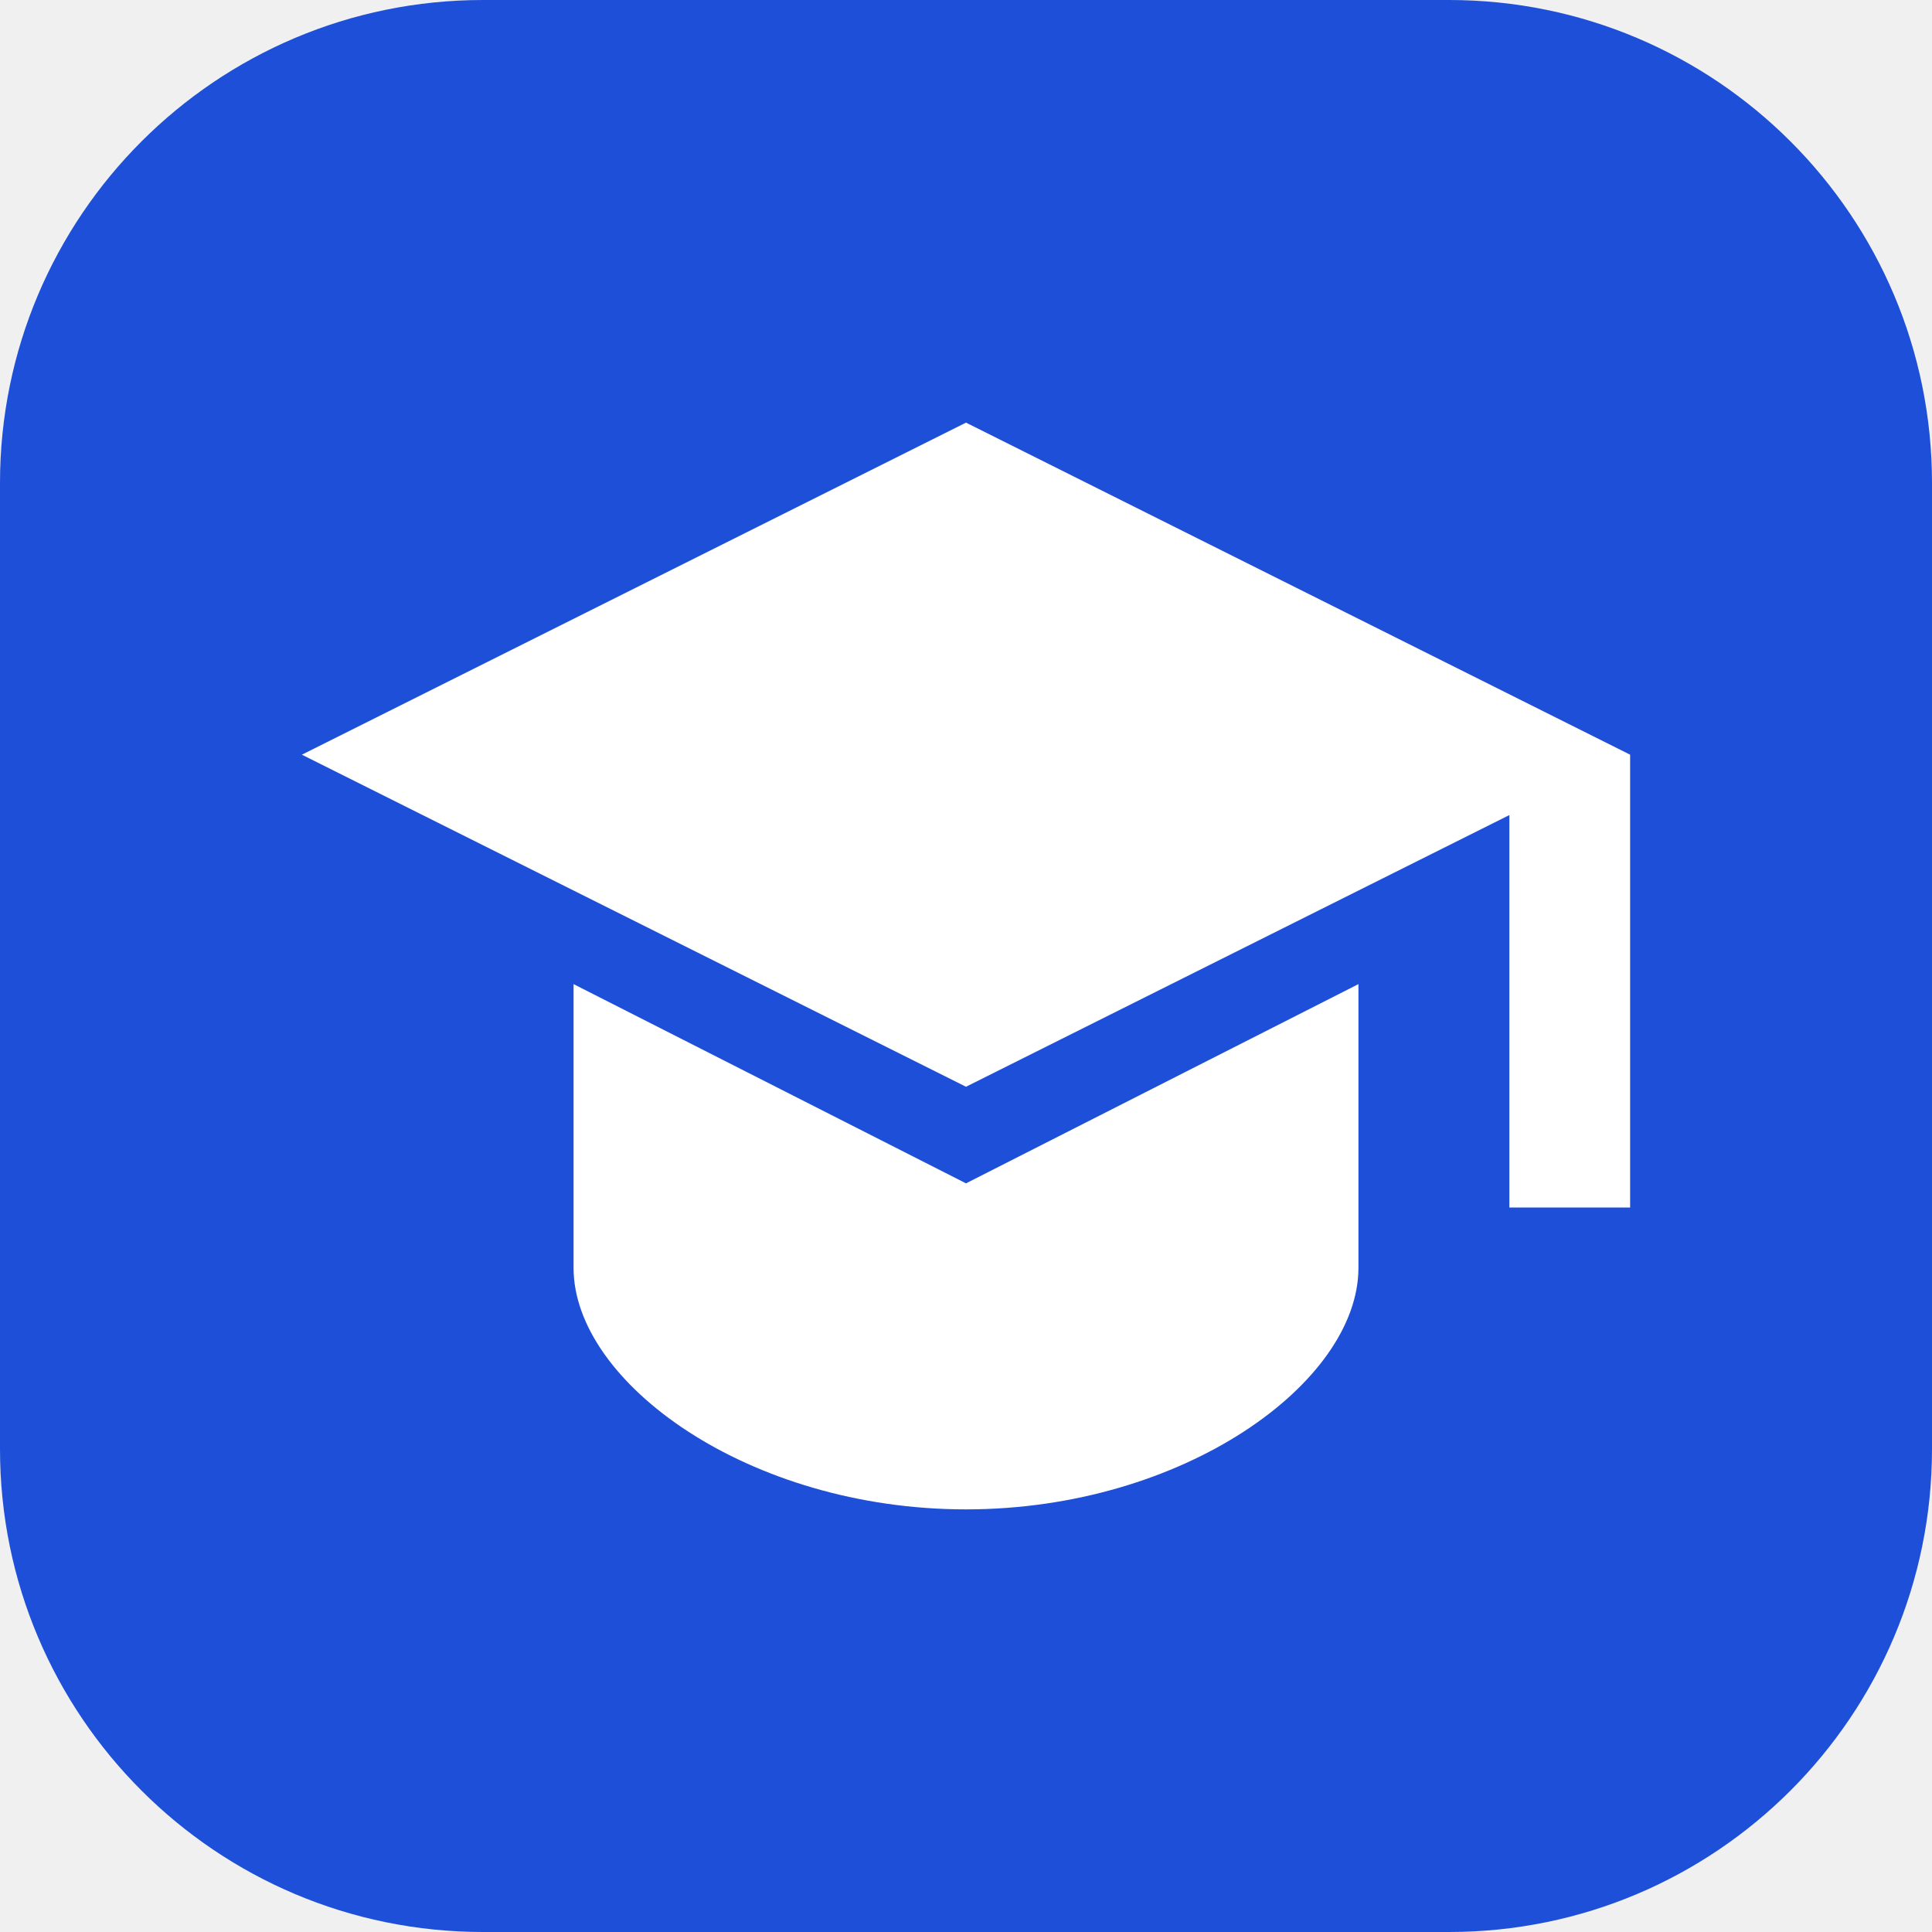
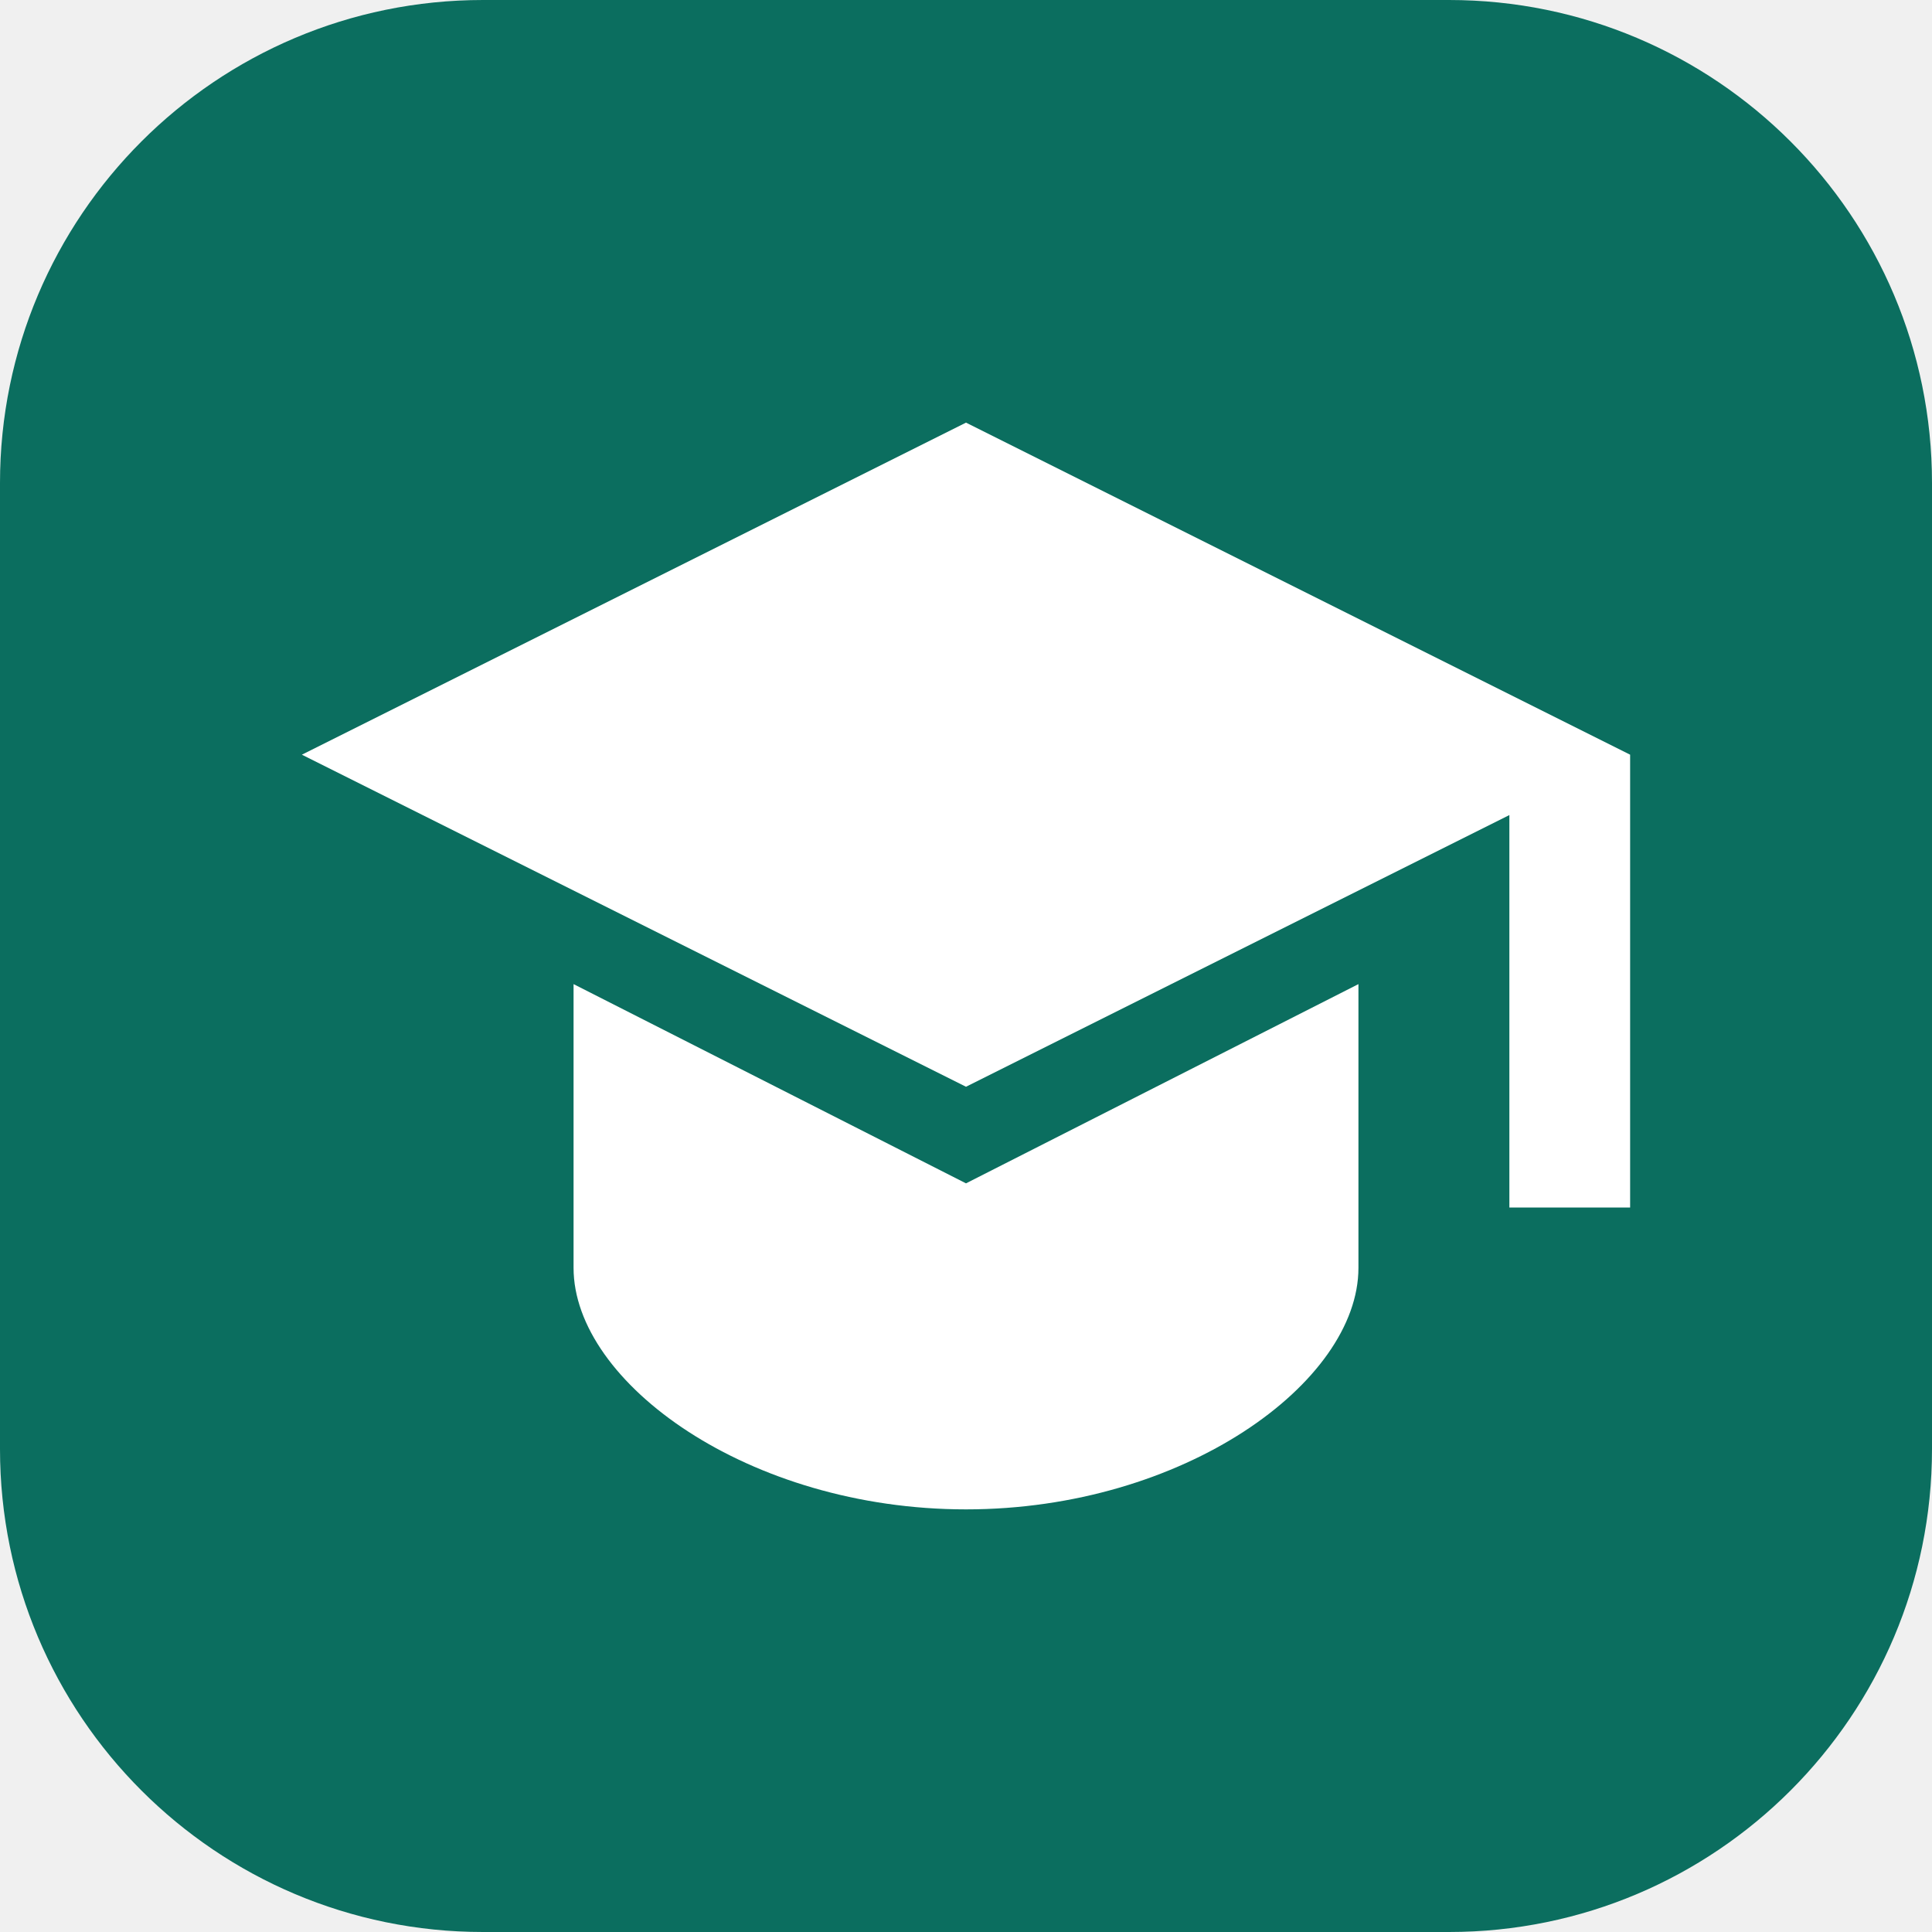
<svg xmlns="http://www.w3.org/2000/svg" viewBox="0 0 32 32">
-   <rect width="32" height="32" rx="8" fill="#1e4fd8" />
+   <rect width="32" height="32" rx="8" fill="#0b6e5f" />
  <path d="M16 7 5 12.5 16 18l9-4.5V20h2v-7.5L16 7Zm-6.5 9.3V21c0 1.9 2.9 4 6.5 4s6.5-2.1 6.5-4v-4.7L16 19.6l-6.5-3.3Z" fill="#fff" />
</svg>
